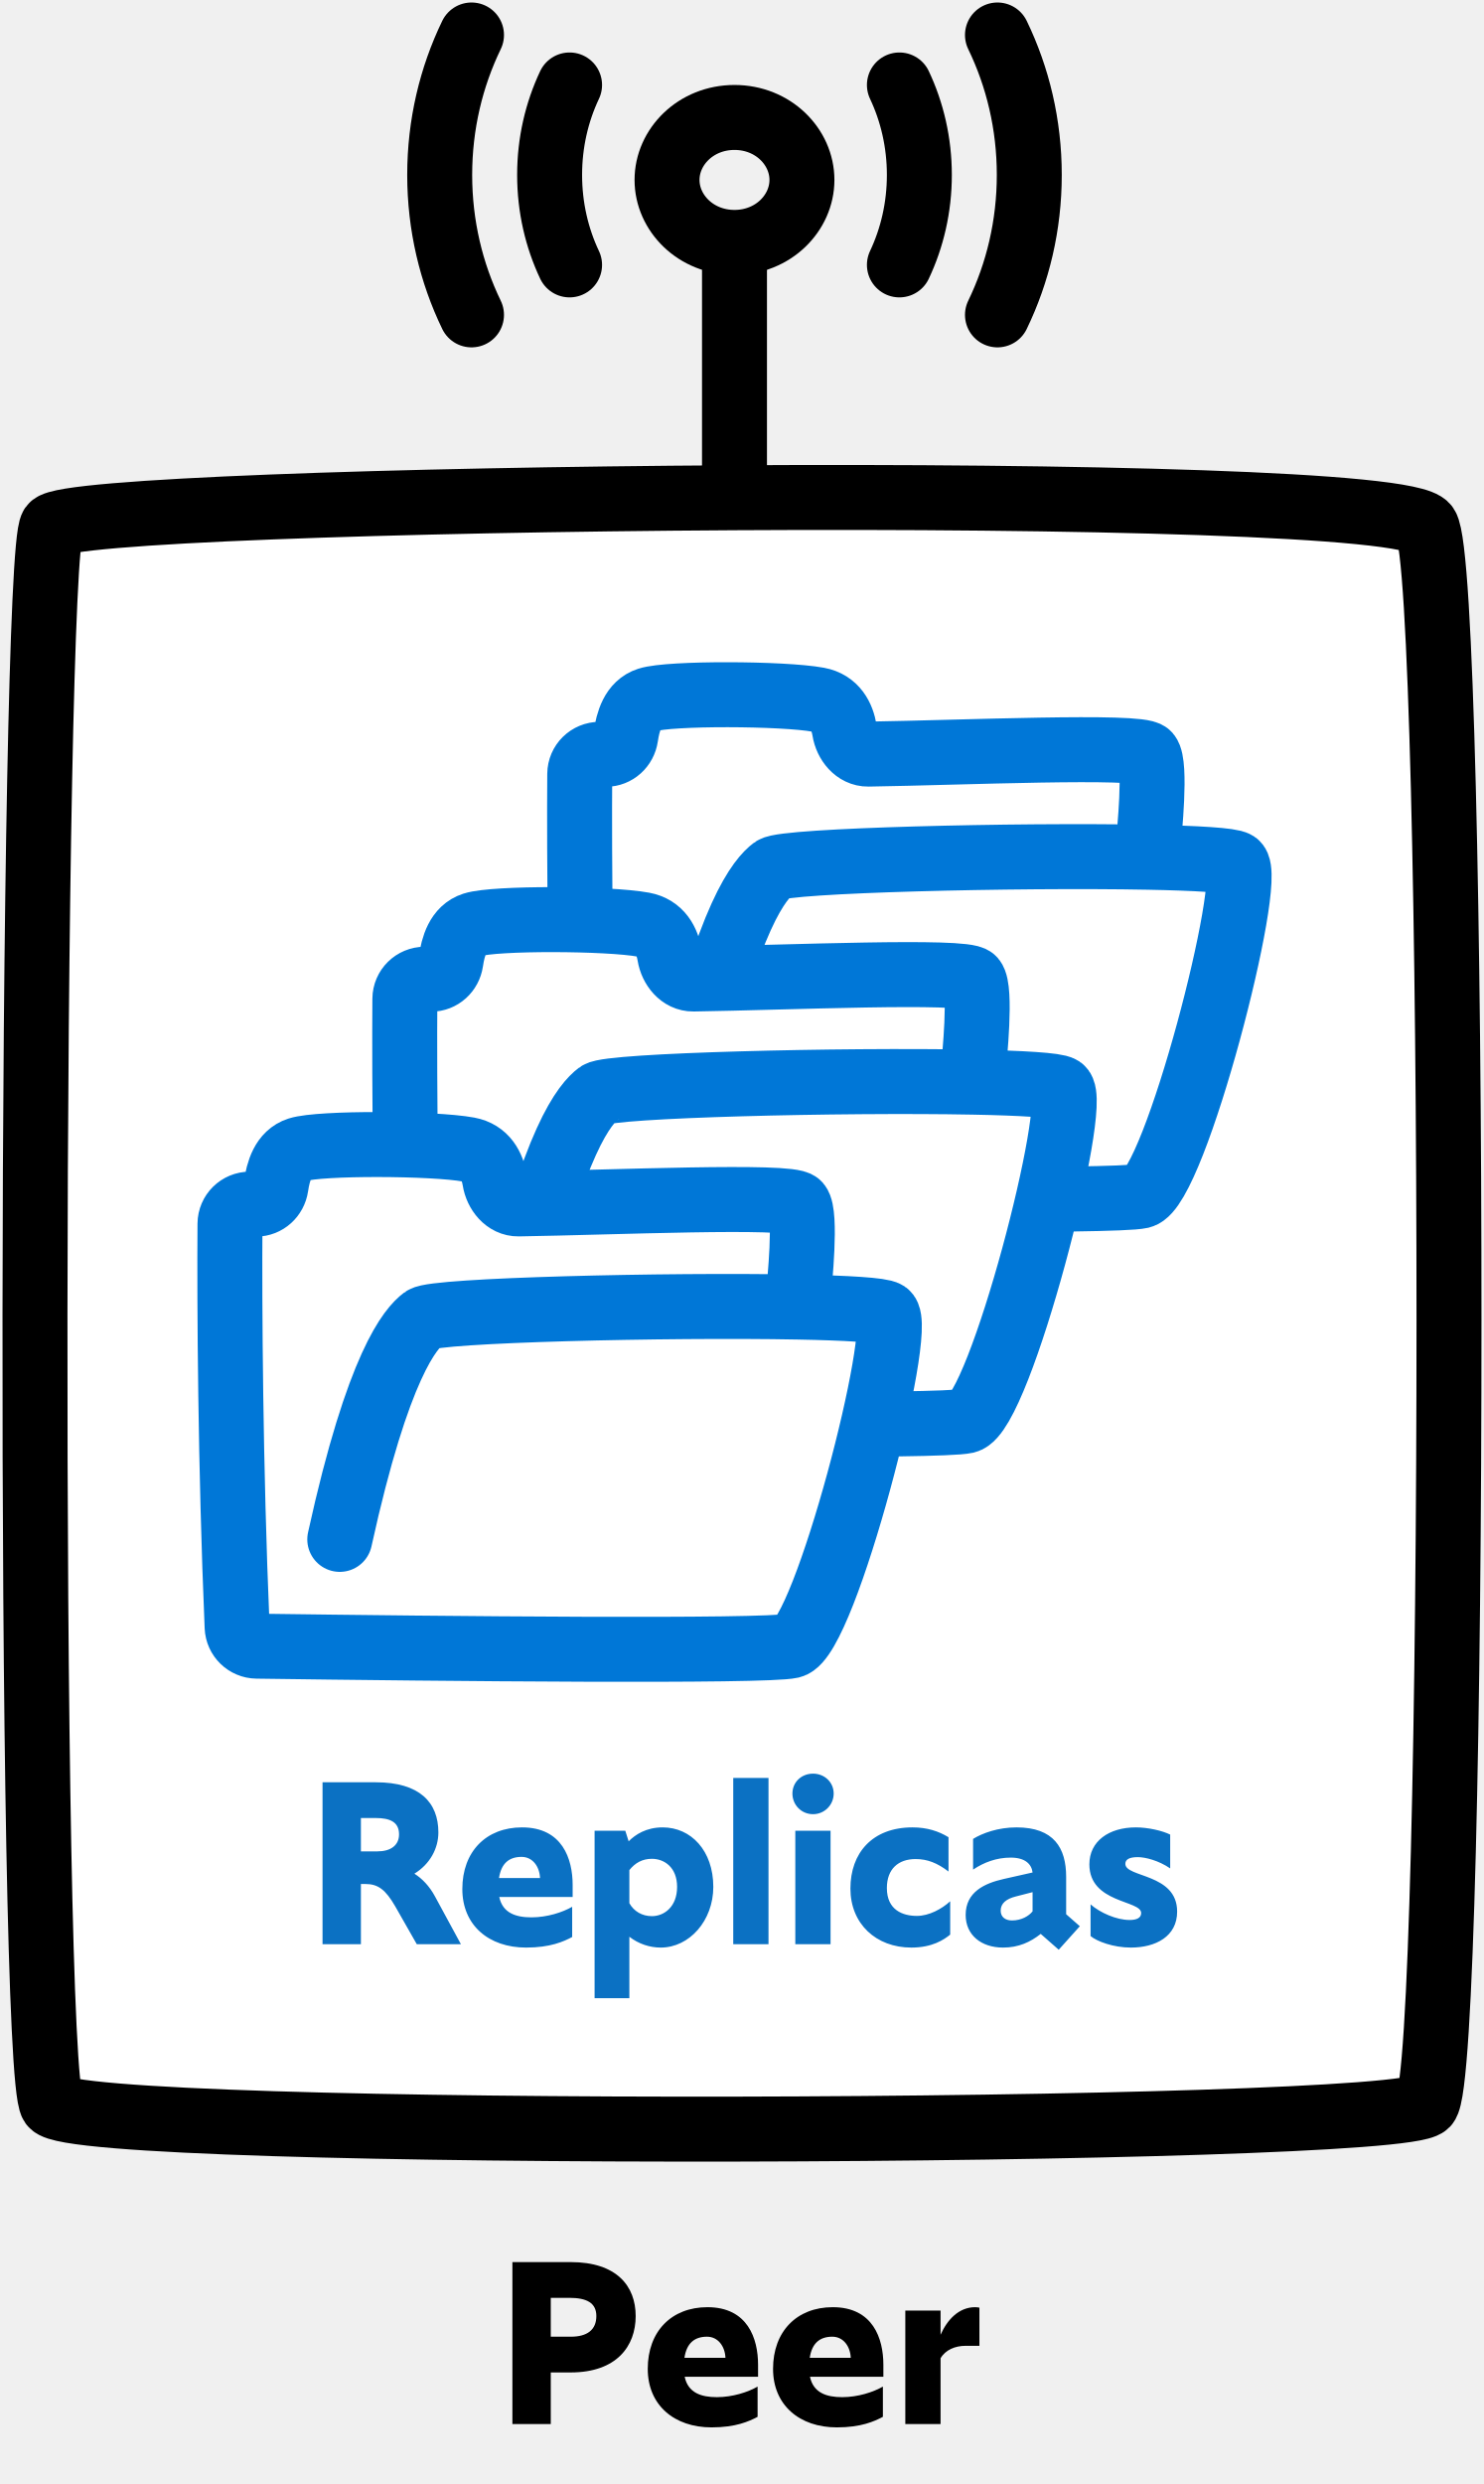
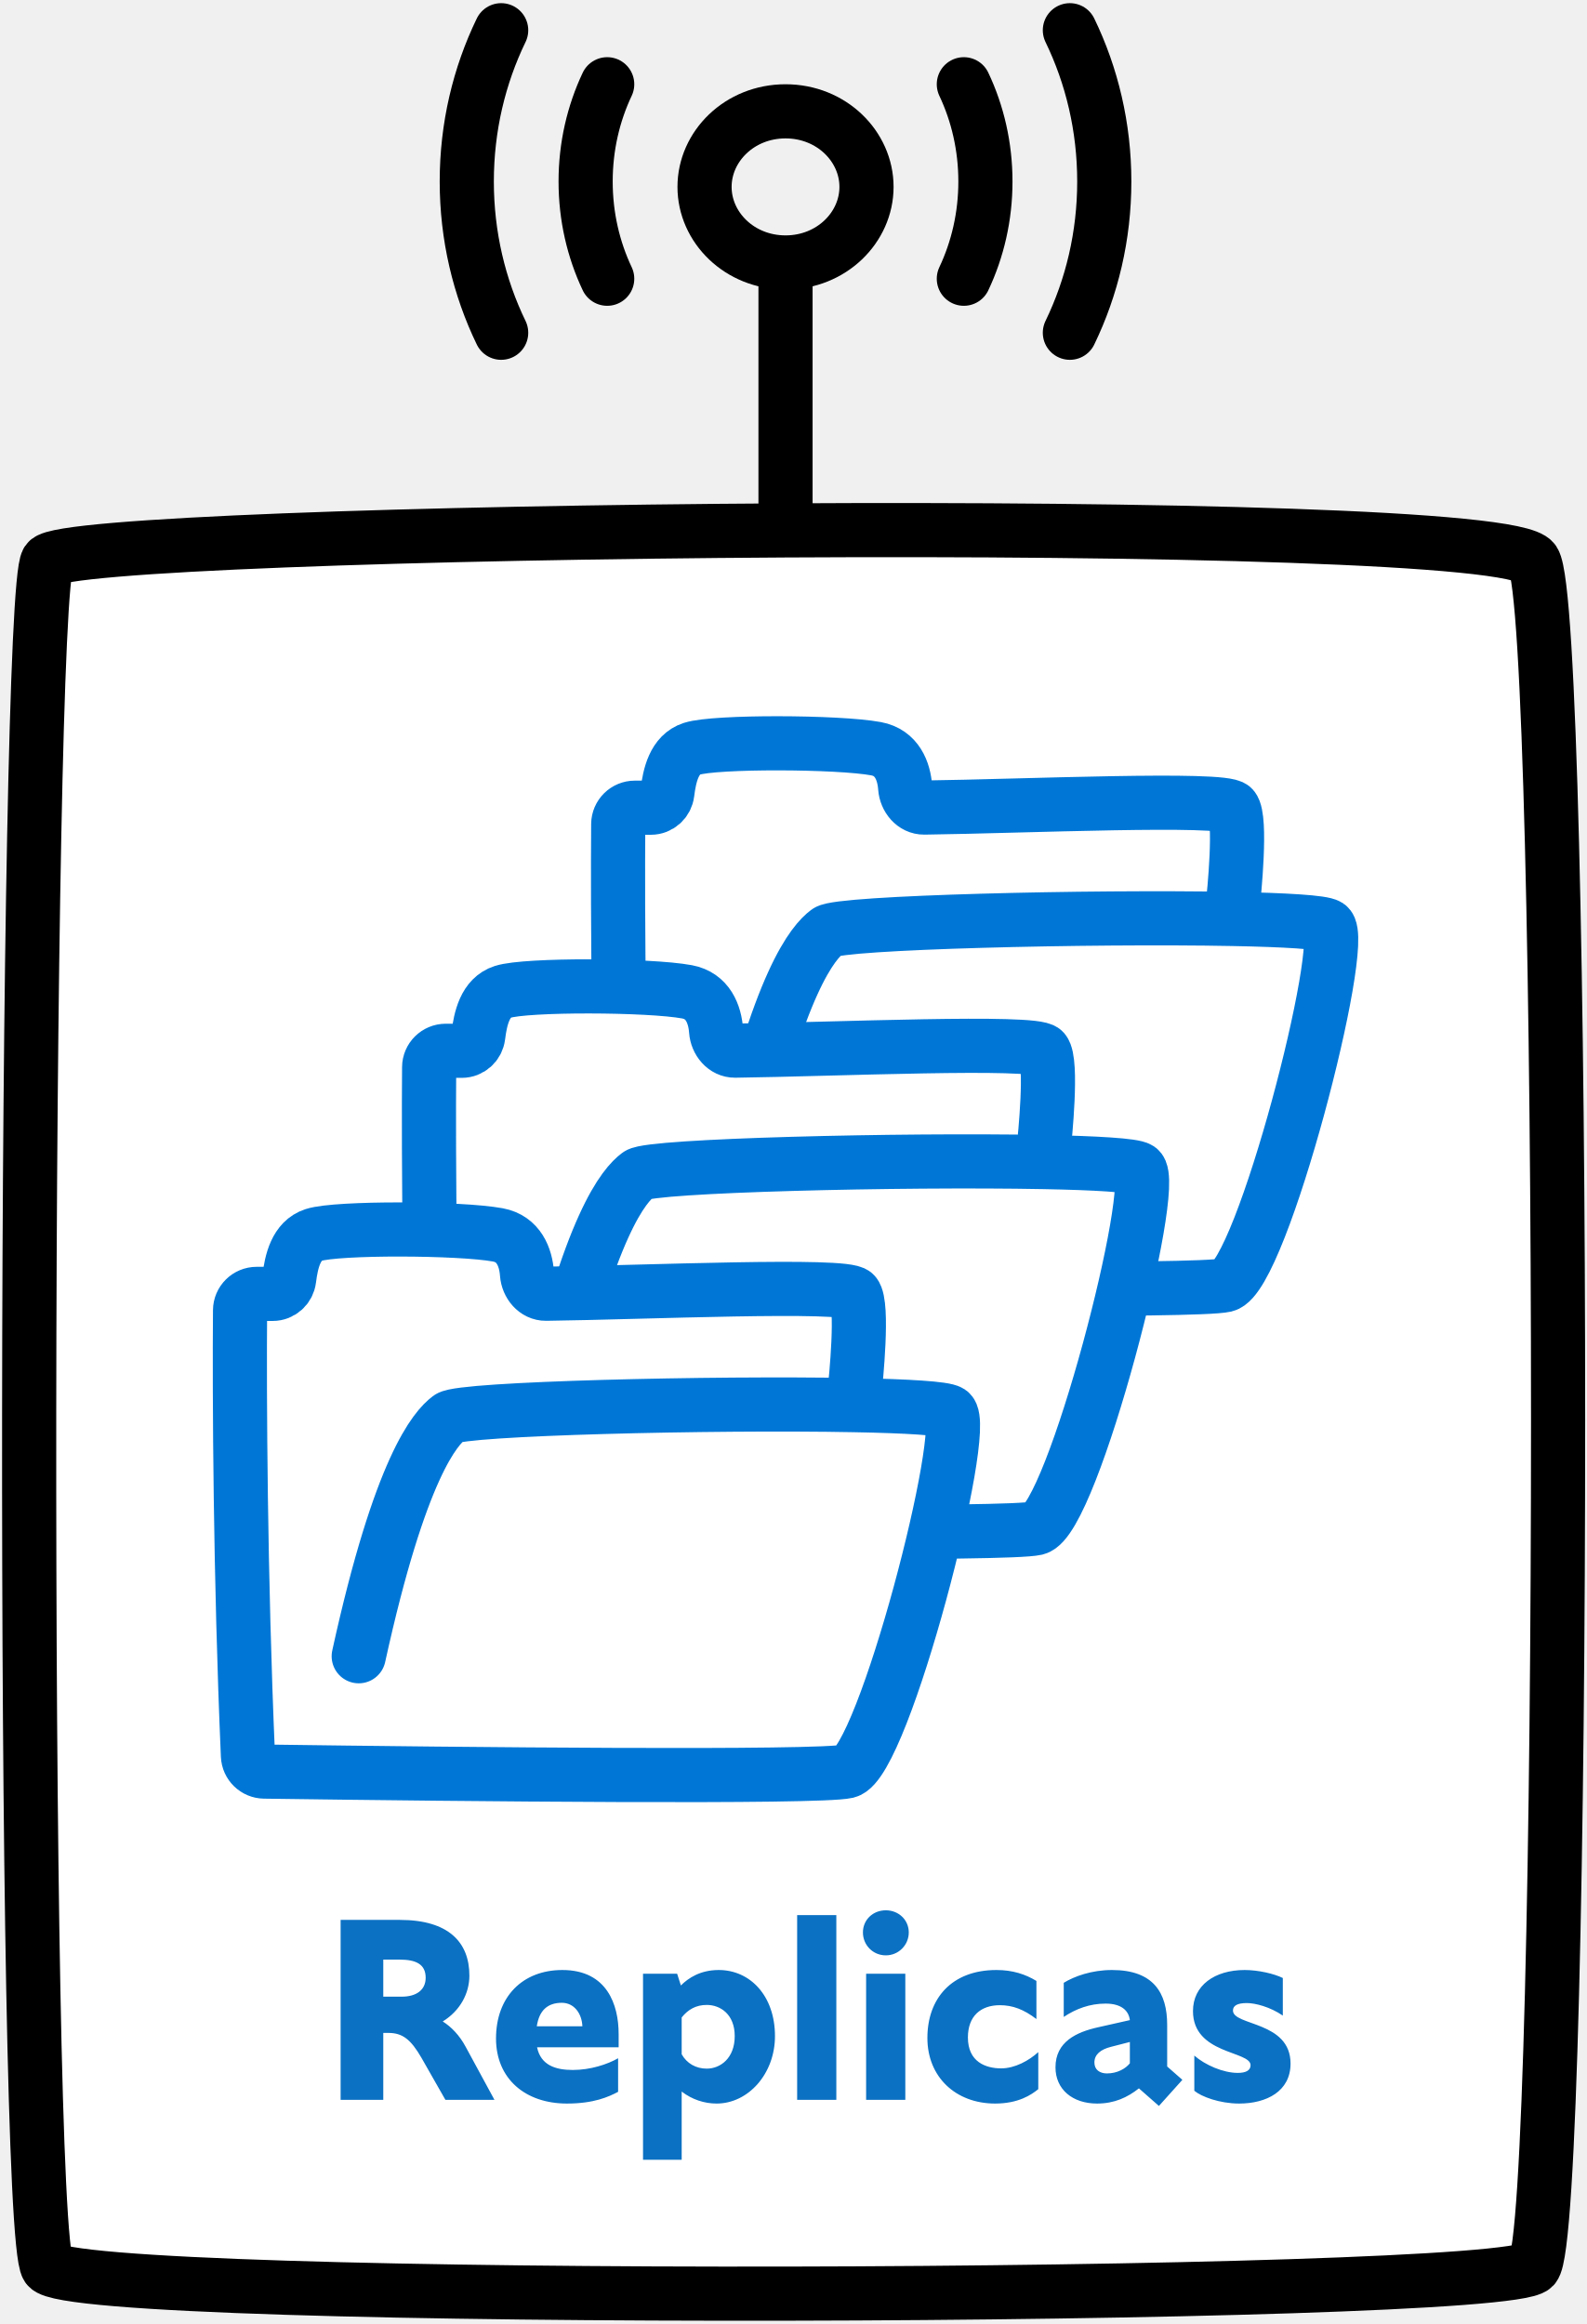
- <svg xmlns="http://www.w3.org/2000/svg" width="297" height="497" viewBox="0 0 297 497" fill="none">
-   <path d="M285.476 421.059C291.508 414.986 291.508 114.39 285.476 105.281C282.456 100.72 214.573 99.204 147 99.589C79.599 99.973 12.506 102.248 10.397 105.281C6.174 111.353 5.571 413.974 10.397 421.059C15.223 428.143 279.443 427.131 285.476 421.059Z" fill="white" />
-   <path d="M147 99.589C79.599 99.973 12.506 102.248 10.397 105.281C6.174 111.353 5.571 413.974 10.397 421.059C15.223 428.143 279.443 427.131 285.476 421.059C291.508 414.986 291.508 114.39 285.476 105.281C282.456 100.72 214.573 99.204 147 99.589ZM147 99.589V52" stroke="black" stroke-width="13" stroke-linecap="round" stroke-linejoin="round" />
-   <path d="M116.028 154.859C115.918 170.722 116.083 203.311 117.456 235.548C117.547 237.662 119.267 239.335 121.382 239.364C158.239 239.878 223.164 240.517 228.382 239.311C235.132 237.751 251.23 175.363 247.426 172.786C246.425 172.108 239.471 171.702 229.783 171.517V169.283C229.783 169.135 229.791 168.993 229.806 168.846C230.01 166.935 231.448 152.854 229.783 150.922C228.151 149.028 192.466 150.594 173.768 150.88C171.261 150.918 169.417 148.594 169.022 146.119C168.582 143.361 167.176 140.637 163.76 140.004C156.75 138.704 133.941 138.628 129.69 140.004C126.658 140.985 125.691 144.27 125.229 147.394C124.933 149.399 123.289 150.922 121.262 150.922H120.017C117.826 150.922 116.043 152.669 116.028 154.859Z" fill="white" />
-   <path d="M138 218C145.705 182.879 152.257 175.722 154.75 173.85C157.027 172.14 203.483 171.015 229.783 171.517M229.783 171.517C239.471 171.702 246.425 172.108 247.426 172.786C251.23 175.363 235.132 237.751 228.382 239.311C223.164 240.517 158.239 239.878 121.382 239.364C119.267 239.335 117.547 237.662 117.456 235.548C116.083 203.311 115.918 170.722 116.028 154.859C116.043 152.669 117.826 150.922 120.017 150.922H121.262C123.289 150.922 124.933 149.399 125.229 147.394C125.691 144.27 126.658 140.985 129.69 140.004C133.941 138.628 156.75 138.704 163.76 140.004C167.176 140.637 168.582 143.361 169.022 146.119C169.417 148.594 171.261 150.918 173.768 150.88C192.466 150.594 228.151 149.028 229.783 150.922C231.448 152.854 230.01 166.935 229.806 168.846C229.791 168.993 229.783 169.135 229.783 169.283V171.517Z" stroke="#0077D7" stroke-width="13" stroke-linecap="round" stroke-linejoin="round" />
-   <path d="M81.028 199.859C80.918 215.722 81.083 248.311 82.456 280.548C82.546 282.662 84.267 284.335 86.382 284.364C123.239 284.878 188.164 285.517 193.382 284.311C200.132 282.751 216.23 220.363 212.426 217.786C211.425 217.108 204.471 216.702 194.783 216.517V214.283C194.783 214.135 194.791 213.993 194.806 213.846C195.01 211.935 196.448 197.854 194.783 195.922C193.151 194.028 157.466 195.594 138.768 195.88C136.261 195.918 134.417 193.594 134.022 191.119C133.582 188.361 132.176 185.637 128.76 185.004C121.75 183.704 98.941 183.628 94.69 185.004C91.658 185.985 90.691 189.27 90.229 192.394C89.933 194.399 88.289 195.922 86.263 195.922H85.016C82.826 195.922 81.043 197.669 81.028 199.859Z" fill="white" />
-   <path d="M103 263C110.705 227.879 117.257 220.722 119.75 218.85C122.027 217.14 168.483 216.015 194.783 216.517M194.783 216.517C204.471 216.702 211.425 217.108 212.426 217.786C216.23 220.363 200.132 282.751 193.382 284.311C188.164 285.517 123.239 284.878 86.382 284.364C84.267 284.335 82.546 282.662 82.456 280.548C81.083 248.311 80.918 215.722 81.028 199.859C81.043 197.669 82.826 195.922 85.016 195.922H86.263C88.289 195.922 89.933 194.399 90.229 192.394C90.691 189.27 91.658 185.985 94.69 185.004C98.941 183.628 121.75 183.704 128.76 185.004C132.176 185.637 133.582 188.361 134.022 191.119C134.417 193.594 136.261 195.918 138.768 195.88C157.466 195.594 193.151 194.028 194.783 195.922C196.448 197.854 195.01 211.935 194.806 213.846C194.791 213.993 194.783 214.135 194.783 214.283V216.517Z" stroke="#0077D7" stroke-width="13" stroke-linecap="round" stroke-linejoin="round" />
-   <path d="M46.028 244.859C45.918 260.722 46.083 293.311 47.456 325.548C47.547 327.662 49.267 329.335 51.382 329.364C88.239 329.878 153.164 330.517 158.382 329.311C165.132 327.751 181.23 265.363 177.426 262.786C176.425 262.108 169.471 261.702 159.783 261.517V259.283C159.783 259.135 159.791 258.993 159.806 258.846C160.01 256.935 161.448 242.854 159.783 240.922C158.151 239.028 122.466 240.594 103.768 240.88C101.261 240.918 99.417 238.594 99.022 236.119C98.582 233.361 97.176 230.637 93.76 230.004C86.75 228.704 63.941 228.628 59.69 230.004C56.658 230.985 55.691 234.27 55.229 237.394C54.932 239.399 53.289 240.922 51.263 240.922H50.017C47.826 240.922 46.043 242.669 46.028 244.859Z" fill="white" />
-   <path d="M68 308C75.705 272.879 82.257 265.722 84.75 263.85C87.026 262.14 133.483 261.015 159.783 261.517M159.783 261.517C169.471 261.702 176.425 262.108 177.426 262.786C181.23 265.363 165.132 327.751 158.382 329.311C153.164 330.517 88.239 329.878 51.382 329.364C49.267 329.335 47.547 327.662 47.456 325.548C46.083 293.311 45.918 260.722 46.028 244.859C46.043 242.669 47.826 240.922 50.017 240.922H51.263C53.289 240.922 54.932 239.399 55.229 237.394C55.691 234.27 56.658 230.985 59.69 230.004C63.941 228.628 86.75 228.704 93.76 230.004C97.176 230.637 98.582 233.361 99.022 236.119C99.417 238.594 101.261 240.918 103.768 240.88C122.466 240.594 158.151 239.028 159.783 240.922C161.448 242.854 160.01 256.935 159.806 258.846C159.791 258.993 159.783 259.135 159.783 259.283V261.517Z" stroke="#0077D7" stroke-width="13" stroke-linecap="round" stroke-linejoin="round" />
-   <path d="M113.928 459.752C117.432 459.752 119.352 460.76 119.352 463.4C119.352 466.184 117.48 467.528 114.264 467.528H110.232V459.752H113.928ZM114.216 474.68C123.432 474.68 127.224 469.4 127.224 463.4C127.224 457.4 123.432 452.6 114.216 452.6H102.552V485H110.232V474.68H114.216ZM141.496 467.528C143.704 467.528 145.096 469.448 145.192 471.752H136.984C137.416 468.872 138.952 467.528 141.496 467.528ZM142.408 485.672C147.256 485.672 149.896 484.472 151.624 483.56V477.512C149.704 478.616 146.632 479.624 143.464 479.624C140.344 479.624 137.704 478.76 137.032 475.544H151.72V473.144C151.72 467.912 149.656 461.624 141.592 461.624C134.392 461.624 129.64 466.472 129.64 473.96C129.64 481.208 134.92 485.672 142.408 485.672ZM166.574 467.528C168.782 467.528 170.174 469.448 170.27 471.752H162.062C162.494 468.872 164.03 467.528 166.574 467.528ZM167.486 485.672C172.334 485.672 174.974 484.472 176.702 483.56V477.512C174.782 478.616 171.71 479.624 168.542 479.624C165.422 479.624 162.782 478.76 162.11 475.544H176.798V473.144C176.798 467.912 174.734 461.624 166.67 461.624C159.47 461.624 154.718 466.472 154.718 473.96C154.718 481.208 159.998 485.672 167.486 485.672ZM196.02 461.72C195.876 461.672 195.444 461.624 195.156 461.624C191.844 461.624 189.54 464.216 188.244 467.144V462.296H181.188V485H188.244V471.848C189.204 470.168 191.172 469.352 193.236 469.352H196.02V461.72Z" fill="black" />
-   <path d="M75.208 363.752C78.088 363.752 79.864 364.568 79.864 367.016C79.864 369.224 78.184 370.424 75.544 370.424H72.232V363.752H75.208ZM73.144 376.952C75.688 376.952 77.176 378.104 79.096 381.416L83.416 389H92.248L87.064 379.448C85.96 377.384 84.472 375.848 82.936 374.888C86.056 372.968 87.736 369.848 87.736 366.632C87.736 360.632 83.992 356.6 75.208 356.6H64.552V389H72.232V376.952H73.144ZM104.386 371.528C106.594 371.528 107.986 373.448 108.082 375.752H99.874C100.306 372.872 101.842 371.528 104.386 371.528ZM105.298 389.672C110.146 389.672 112.786 388.472 114.514 387.56V381.512C112.594 382.616 109.522 383.624 106.354 383.624C103.234 383.624 100.594 382.76 99.922 379.544H114.61V377.144C114.61 371.912 112.546 365.624 104.482 365.624C97.282 365.624 92.53 370.472 92.53 377.96C92.53 385.208 97.81 389.672 105.298 389.672ZM130.473 383.384C128.505 383.384 126.873 382.424 125.961 380.792V374.168C127.113 372.728 128.553 371.912 130.473 371.912C132.921 371.912 135.513 373.592 135.513 377.528C135.513 381.512 132.921 383.384 130.473 383.384ZM132.249 389.672C137.961 389.672 142.76 384.296 142.76 377.528C142.76 370.28 138.297 365.624 132.633 365.624C129.321 365.624 127.161 367.064 125.817 368.408L125.145 366.296H119.001V399.8H125.961V387.512C127.833 388.952 130.041 389.672 132.249 389.672ZM146.751 355.736V389H153.807V355.736H146.751ZM159.172 366.296V389H166.228V366.296H159.172ZM162.724 354.872C160.372 354.872 158.596 356.6 158.596 358.856C158.596 361.112 160.372 362.984 162.724 362.984C165.028 362.984 166.852 361.112 166.852 358.856C166.852 356.6 165.028 354.872 162.724 354.872ZM182.394 389.672C186.618 389.672 188.922 388.088 190.17 387.08V380.408C188.49 381.944 185.946 383.336 183.498 383.336C180.714 383.336 177.498 382.184 177.498 377.768C177.498 373.928 179.802 371.96 183.258 371.96C185.562 371.96 187.578 372.728 189.834 374.456V367.592C187.866 366.392 185.562 365.624 182.634 365.624C174.57 365.624 170.202 370.76 170.202 377.864C170.202 384.92 175.338 389.672 182.394 389.672ZM211.891 390.104L216.115 385.4L213.379 383V375.512C213.379 369.752 210.931 365.624 203.443 365.624C199.747 365.624 196.627 366.776 194.755 367.928V374.072C196.915 372.632 199.411 371.672 202.291 371.672C205.219 371.672 206.467 373.016 206.659 374.648L200.899 375.944C197.059 376.808 193.267 378.536 193.267 383.144C193.267 387.128 196.339 389.672 200.755 389.672C203.875 389.672 206.227 388.568 208.291 386.936L211.891 390.104ZM200.275 382.28C200.275 380.84 201.379 379.928 203.299 379.448L206.659 378.584V382.424C205.891 383.384 204.403 384.248 202.531 384.248C201.235 384.248 200.275 383.576 200.275 382.28ZM226.329 389.672C231.273 389.672 235.593 387.464 235.593 382.472C235.593 374.792 225.225 375.704 225.225 372.92C225.225 372.056 225.993 371.576 227.721 371.576C229.209 371.576 231.897 372.248 234.201 373.832V367.064C232.665 366.296 229.785 365.624 227.337 365.624C221.913 365.624 218.025 368.408 218.025 373.016C218.025 380.84 228.393 380.168 228.393 382.76C228.393 383.72 227.529 384.152 226.089 384.152C223.449 384.152 220.185 382.712 218.265 381.032V387.368C219.513 388.424 222.825 389.672 226.329 389.672Z" fill="#0B71C3" />
-   <path d="M160.5 36C160.5 42.593 154.774 48.5 147 48.5C139.226 48.5 133.5 42.593 133.5 36C133.5 29.407 139.226 23.5 147 23.5C154.774 23.5 160.5 29.407 160.5 36Z" stroke="black" stroke-width="13" />
-   <path d="M113.994 17C111.44 22.405 110 28.522 110 35C110 41.478 111.44 47.595 113.994 53M180.006 53C182.56 47.595 184 41.478 184 35C184 28.522 182.56 22.405 180.006 17" stroke="black" stroke-width="13" stroke-linecap="round" />
-   <path d="M94.368 7C90.296 15.408 88 24.923 88 35C88 45.077 90.296 54.592 94.368 63M199.632 63C203.704 54.592 206 45.077 206 35C206 24.923 203.704 15.408 199.632 7" stroke="black" stroke-width="13" stroke-linecap="round" />
+ <svg xmlns="http://www.w3.org/2000/svg" height="117" viewBox="0 0 381 558" fill="none">
+   <path d="M368.195 544.311C376.019 536.434 376.019 146.548 368.195 134.733C364.278 128.818 276.231 126.852 188.586 127.351C101.164 127.849 14.141 130.8 11.406 134.733C5.929 142.61 5.147 535.122 11.406 544.311C17.666 553.5 360.371 552.187 368.195 544.311Z" fill="white" />
+   <path d="M188.586 127.351C101.164 127.849 14.141 130.8 11.406 134.733C5.929 142.61 5.147 535.122 11.406 544.311C17.666 553.5 360.371 552.187 368.195 544.311C376.019 536.434 376.019 146.548 368.195 134.733C364.278 128.818 276.231 126.852 188.586 127.351ZM188.586 127.351V65.626" stroke="black" stroke-width="13" stroke-linecap="round" stroke-linejoin="round" />
+   <path d="M148.423 197.879C148.262 218.168 148.454 261.836 150.315 304.814C150.407 306.927 152.117 308.6 154.232 308.63C201.827 309.298 287.321 310.152 294.142 308.576C302.898 306.553 323.778 225.633 318.843 222.29C317.544 221.41 308.526 220.884 295.959 220.645V217.681C295.959 217.533 295.967 217.389 295.983 217.242C296.221 215.025 298.138 196.46 295.959 193.932C293.8 191.427 245.684 193.59 221.874 193.897C219.367 193.929 217.499 191.625 217.314 189.125C217.018 185.114 215.346 180.701 210.324 179.77C201.232 178.084 171.648 177.986 166.134 179.77C161.861 181.154 160.751 186.065 160.206 190.402C159.954 192.413 158.285 193.932 156.259 193.932H152.414C150.223 193.932 148.44 195.689 148.423 197.879Z" fill="white" />
+   <path d="M176.913 280.935C186.906 235.381 195.405 226.098 198.638 223.671C201.591 221.453 261.847 219.994 295.959 220.645M295.959 220.645C308.526 220.884 317.544 221.41 318.843 222.29C323.778 225.633 302.898 306.553 294.142 308.576C287.321 310.152 201.827 309.298 154.232 308.63C152.117 308.6 150.407 306.927 150.315 304.814C148.454 261.836 148.262 218.168 148.423 197.879C148.44 195.689 150.223 193.932 152.414 193.932H156.259C158.285 193.932 159.954 192.413 160.206 190.402C160.751 186.065 161.861 181.154 166.134 179.77C171.648 177.986 201.232 178.084 210.324 179.77C215.346 180.701 217.018 185.114 217.314 189.125C217.499 191.625 219.367 193.929 221.874 193.897C245.684 193.59 293.8 191.427 295.959 193.932C298.138 196.46 296.221 215.025 295.983 217.242C295.967 217.389 295.959 217.533 295.959 217.681V220.645Z" stroke="#0077D7" stroke-width="13" stroke-linecap="round" stroke-linejoin="round" />
+   <path d="M103.026 256.246C102.866 276.535 103.058 320.203 104.919 363.18C105.01 365.294 106.72 366.967 108.836 366.996C156.43 367.665 241.924 368.519 248.746 366.943C257.501 364.92 278.381 284 273.446 280.657C272.148 279.777 263.129 279.251 250.563 279.012V276.048C250.563 275.9 250.571 275.756 250.586 275.609C250.824 273.392 252.742 254.827 250.563 252.299C248.403 249.794 200.288 251.957 176.477 252.264C173.971 252.296 172.102 249.992 171.918 247.492C171.622 243.481 169.949 239.068 164.928 238.137C155.836 236.451 126.251 236.353 120.738 238.137C116.464 239.52 115.354 244.432 114.81 248.769C114.557 250.78 112.889 252.299 110.862 252.299H107.017C104.827 252.299 103.044 254.056 103.026 256.246Z" fill="white" />
+   <path d="M131.516 339.302C141.51 293.748 150.009 284.465 153.241 282.038C156.195 279.82 216.451 278.361 250.563 279.012M250.563 279.012C263.129 279.251 272.148 279.777 273.446 280.657C278.381 284 257.501 364.92 248.746 366.943C241.924 368.519 156.43 367.665 108.836 366.996C106.72 366.967 105.01 365.294 104.919 363.18C103.058 320.203 102.866 276.535 103.026 256.246C103.044 254.056 104.827 252.299 107.017 252.299H110.862C112.889 252.299 114.557 250.78 114.81 248.769C115.354 244.432 116.464 239.52 120.738 238.137C126.251 236.353 155.836 236.451 164.928 238.137C169.949 239.068 171.622 243.481 171.918 247.492C172.102 249.992 173.971 252.296 176.477 252.264C200.288 251.957 248.403 249.794 250.563 252.299C252.742 254.827 250.824 273.392 250.586 275.609C250.571 275.756 250.563 275.9 250.563 276.048V279.012Z" stroke="#0077D7" stroke-width="13" stroke-linecap="round" stroke-linejoin="round" />
+   <path d="M57.63 314.613C57.469 334.902 57.661 378.57 59.522 421.547C59.614 423.661 61.324 425.334 63.439 425.363C111.034 426.032 196.528 426.886 203.349 425.31C212.105 423.287 232.985 342.367 228.05 339.024C226.751 338.144 217.733 337.618 205.166 337.379V334.414C205.166 334.267 205.174 334.123 205.19 333.976C205.428 331.759 207.345 313.194 205.166 310.666C203.007 308.161 154.891 310.324 131.081 310.631C128.574 310.663 126.706 308.359 126.521 305.859C126.225 301.848 124.553 297.435 119.531 296.504C110.439 294.818 80.855 294.719 75.341 296.504C71.068 297.887 69.958 302.799 69.413 307.136C69.161 309.147 67.492 310.666 65.466 310.666H61.621C59.431 310.666 57.647 312.423 57.63 314.613Z" fill="white" />
+   <path d="M86.12 397.669C96.113 352.115 104.612 342.832 107.845 340.405C110.798 338.187 171.054 336.728 205.166 337.379M205.166 337.379C217.733 337.618 226.751 338.144 228.05 339.024C232.985 342.367 212.105 423.287 203.349 425.31C196.528 426.886 111.034 426.032 63.439 425.363C61.324 425.334 59.614 423.661 59.522 421.547C57.661 378.57 57.469 334.902 57.63 314.613C57.647 312.423 59.431 310.666 61.621 310.666H65.466C67.492 310.666 69.161 309.147 69.413 307.136C69.958 302.799 71.068 297.887 75.341 296.504C80.855 294.719 110.439 294.818 119.531 296.504C124.553 297.435 126.225 301.848 126.521 305.859C126.706 308.359 128.574 310.663 131.081 310.631C154.891 310.324 203.007 308.161 205.166 310.666C207.345 313.194 205.428 331.759 205.19 333.976C205.174 334.123 205.166 334.267 205.166 334.414V337.379Z" stroke="#0077D7" stroke-width="13" stroke-linecap="round" stroke-linejoin="round" />
+   <path d="M95.984 470.51C99.825 470.51 102.193 471.598 102.193 474.862C102.193 477.806 99.953 479.406 96.433 479.406H92.016V470.51H95.984ZM93.233 488.11C96.624 488.11 98.609 489.646 101.169 494.062L106.929 504.174H118.705L111.793 491.438C110.321 488.686 108.337 486.638 106.289 485.358C110.449 482.798 112.689 478.638 112.689 474.35C112.689 466.35 107.697 460.974 95.984 460.974H81.776V504.174H92.016V488.11H93.233ZM134.889 480.878C137.833 480.878 139.689 483.438 139.817 486.51H128.873C129.449 482.67 131.497 480.878 134.889 480.878ZM136.105 505.07C142.569 505.07 146.089 503.47 148.393 502.254V494.19C145.833 495.662 141.737 497.006 137.513 497.006C133.353 497.006 129.833 495.854 128.937 491.566H148.521V488.366C148.521 481.39 145.769 473.006 135.017 473.006C125.417 473.006 119.081 479.47 119.081 489.454C119.081 499.118 126.121 505.07 136.105 505.07ZM169.671 496.686C167.047 496.686 164.871 495.406 163.655 493.23V484.398C165.191 482.478 167.111 481.39 169.671 481.39C172.935 481.39 176.391 483.63 176.391 488.878C176.391 494.19 172.935 496.686 169.671 496.686ZM172.039 505.07C179.655 505.07 186.055 497.902 186.055 488.878C186.055 479.214 180.103 473.006 172.551 473.006C168.135 473.006 165.255 474.926 163.463 476.718L162.567 473.902H154.375V518.574H163.655V502.19C166.151 504.11 169.095 505.07 172.039 505.07ZM191.375 459.822V504.174H200.783V459.822H191.375ZM207.937 473.902V504.174H217.345V473.902H207.937ZM212.673 458.67C209.537 458.67 207.169 460.974 207.169 463.982C207.169 466.99 209.537 469.486 212.673 469.486C215.745 469.486 218.177 466.99 218.177 463.982C218.177 460.974 215.745 458.67 212.673 458.67ZM238.9 505.07C244.532 505.07 247.604 502.958 249.268 501.614V492.718C247.028 494.766 243.636 496.622 240.372 496.622C236.66 496.622 232.372 495.086 232.372 489.198C232.372 484.078 235.444 481.454 240.052 481.454C243.124 481.454 245.812 482.478 248.82 484.782V475.63C246.196 474.03 243.124 473.006 239.22 473.006C228.468 473.006 222.644 479.854 222.644 489.326C222.644 498.734 229.492 505.07 238.9 505.07ZM278.229 505.646L283.861 499.374L280.213 496.174V486.19C280.213 478.51 276.949 473.006 266.965 473.006C262.037 473.006 257.877 474.542 255.381 476.078V484.27C258.261 482.35 261.589 481.07 265.429 481.07C269.333 481.07 270.997 482.862 271.253 485.038L263.573 486.766C258.453 487.918 253.397 490.222 253.397 496.366C253.397 501.678 257.493 505.07 263.381 505.07C267.541 505.07 270.677 503.598 273.429 501.422L278.229 505.646ZM262.741 495.214C262.741 493.294 264.213 492.078 266.773 491.438L271.253 490.286V495.406C270.229 496.686 268.245 497.838 265.749 497.838C264.021 497.838 262.741 496.942 262.741 495.214ZM297.479 505.07C304.071 505.07 309.831 502.126 309.831 495.47C309.831 485.23 296.007 486.446 296.007 482.734C296.007 481.582 297.031 480.942 299.335 480.942C301.319 480.942 304.903 481.838 307.975 483.95V474.926C305.927 473.902 302.087 473.006 298.823 473.006C291.591 473.006 286.407 476.718 286.407 482.862C286.407 493.294 300.231 492.398 300.231 495.854C300.231 497.134 299.079 497.71 297.159 497.71C293.639 497.71 289.287 495.79 286.727 493.55V501.998C288.391 503.406 292.807 505.07 297.479 505.07Z" fill="#0B71C3" />
+   <path d="M208.027 44.873C208.027 54.584 199.641 63.017 188.586 63.017C177.531 63.017 169.145 54.584 169.145 44.873C169.145 35.163 177.531 26.73 188.586 26.73C199.641 26.73 208.027 35.163 208.027 44.873Z" stroke="black" stroke-width="13" />
+   <path d="M145.775 20.23C142.462 27.24 140.595 35.174 140.595 43.576C140.595 51.979 142.462 59.912 145.775 66.923M231.396 66.923C234.709 59.912 236.576 51.979 236.576 43.576C236.576 35.174 234.709 27.24 231.396 20.23" stroke="black" stroke-width="13" stroke-linecap="round" />
+   <path d="M120.32 7.259C115.038 18.165 112.061 30.506 112.061 43.576C112.061 56.647 115.038 68.988 120.32 79.893M256.852 79.893C262.134 68.988 265.112 56.647 265.112 43.576C265.112 30.506 262.134 18.165 256.852 7.259" stroke="black" stroke-width="13" stroke-linecap="round" />
</svg>
